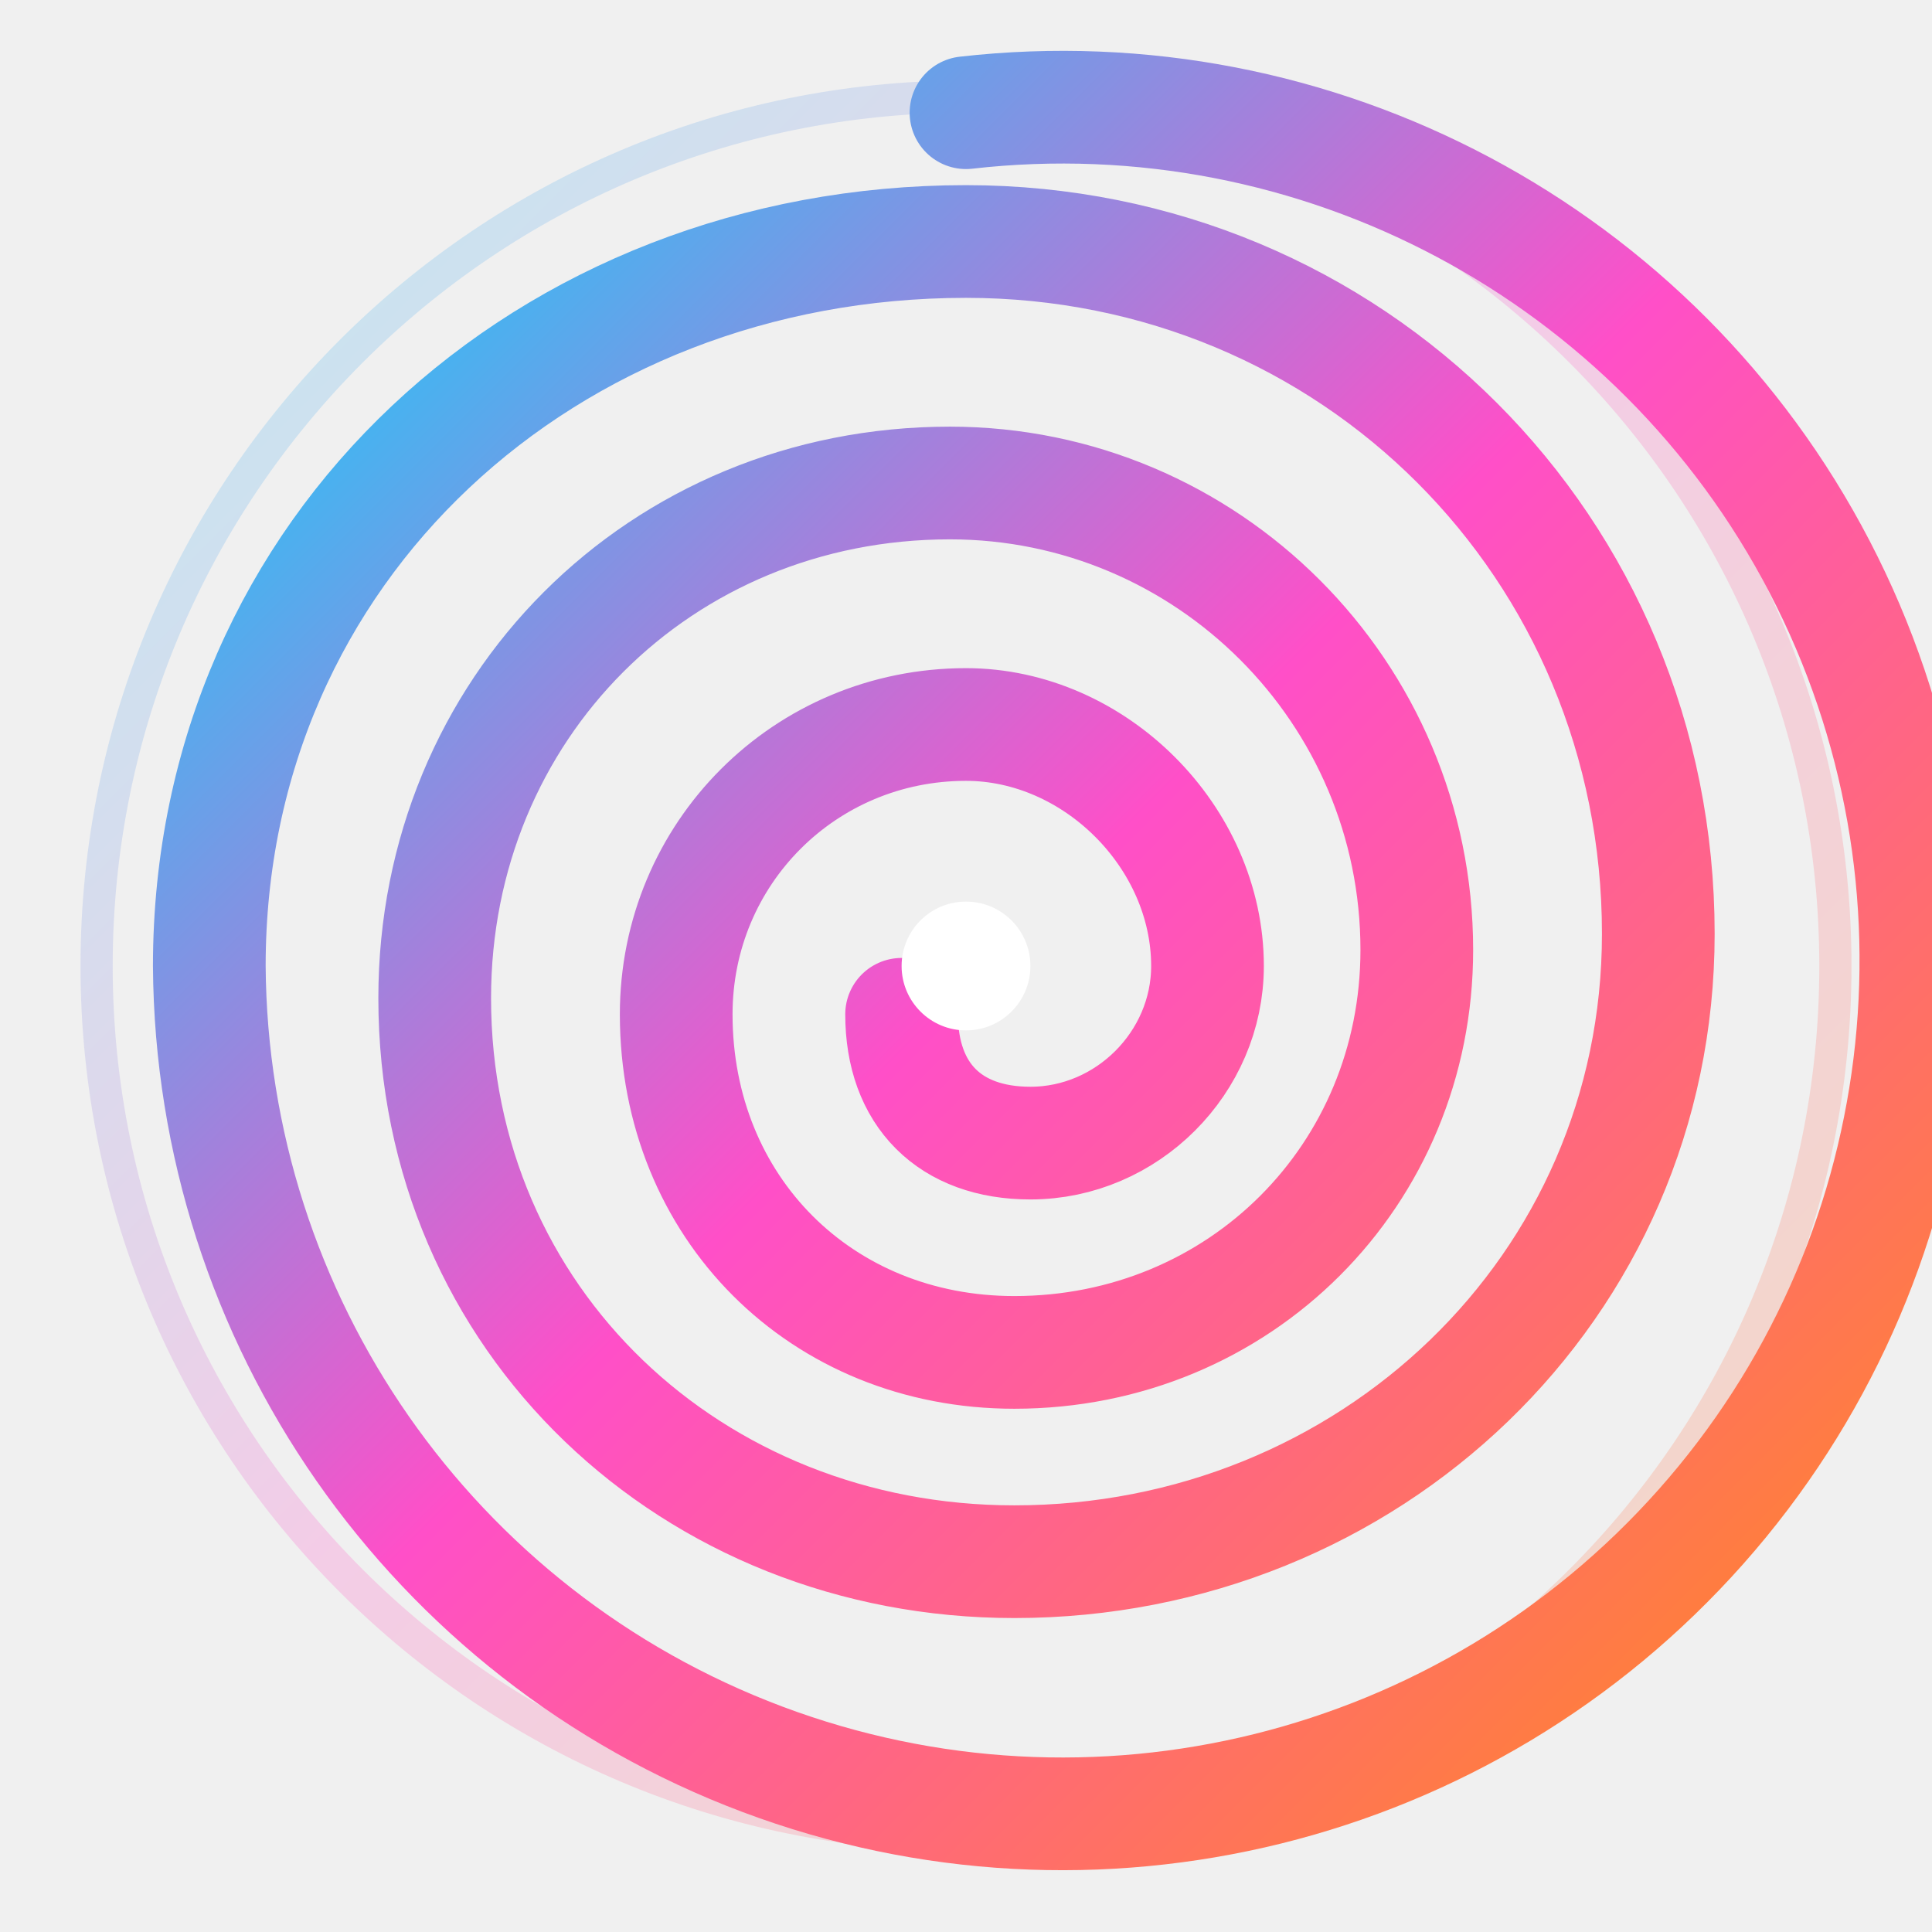
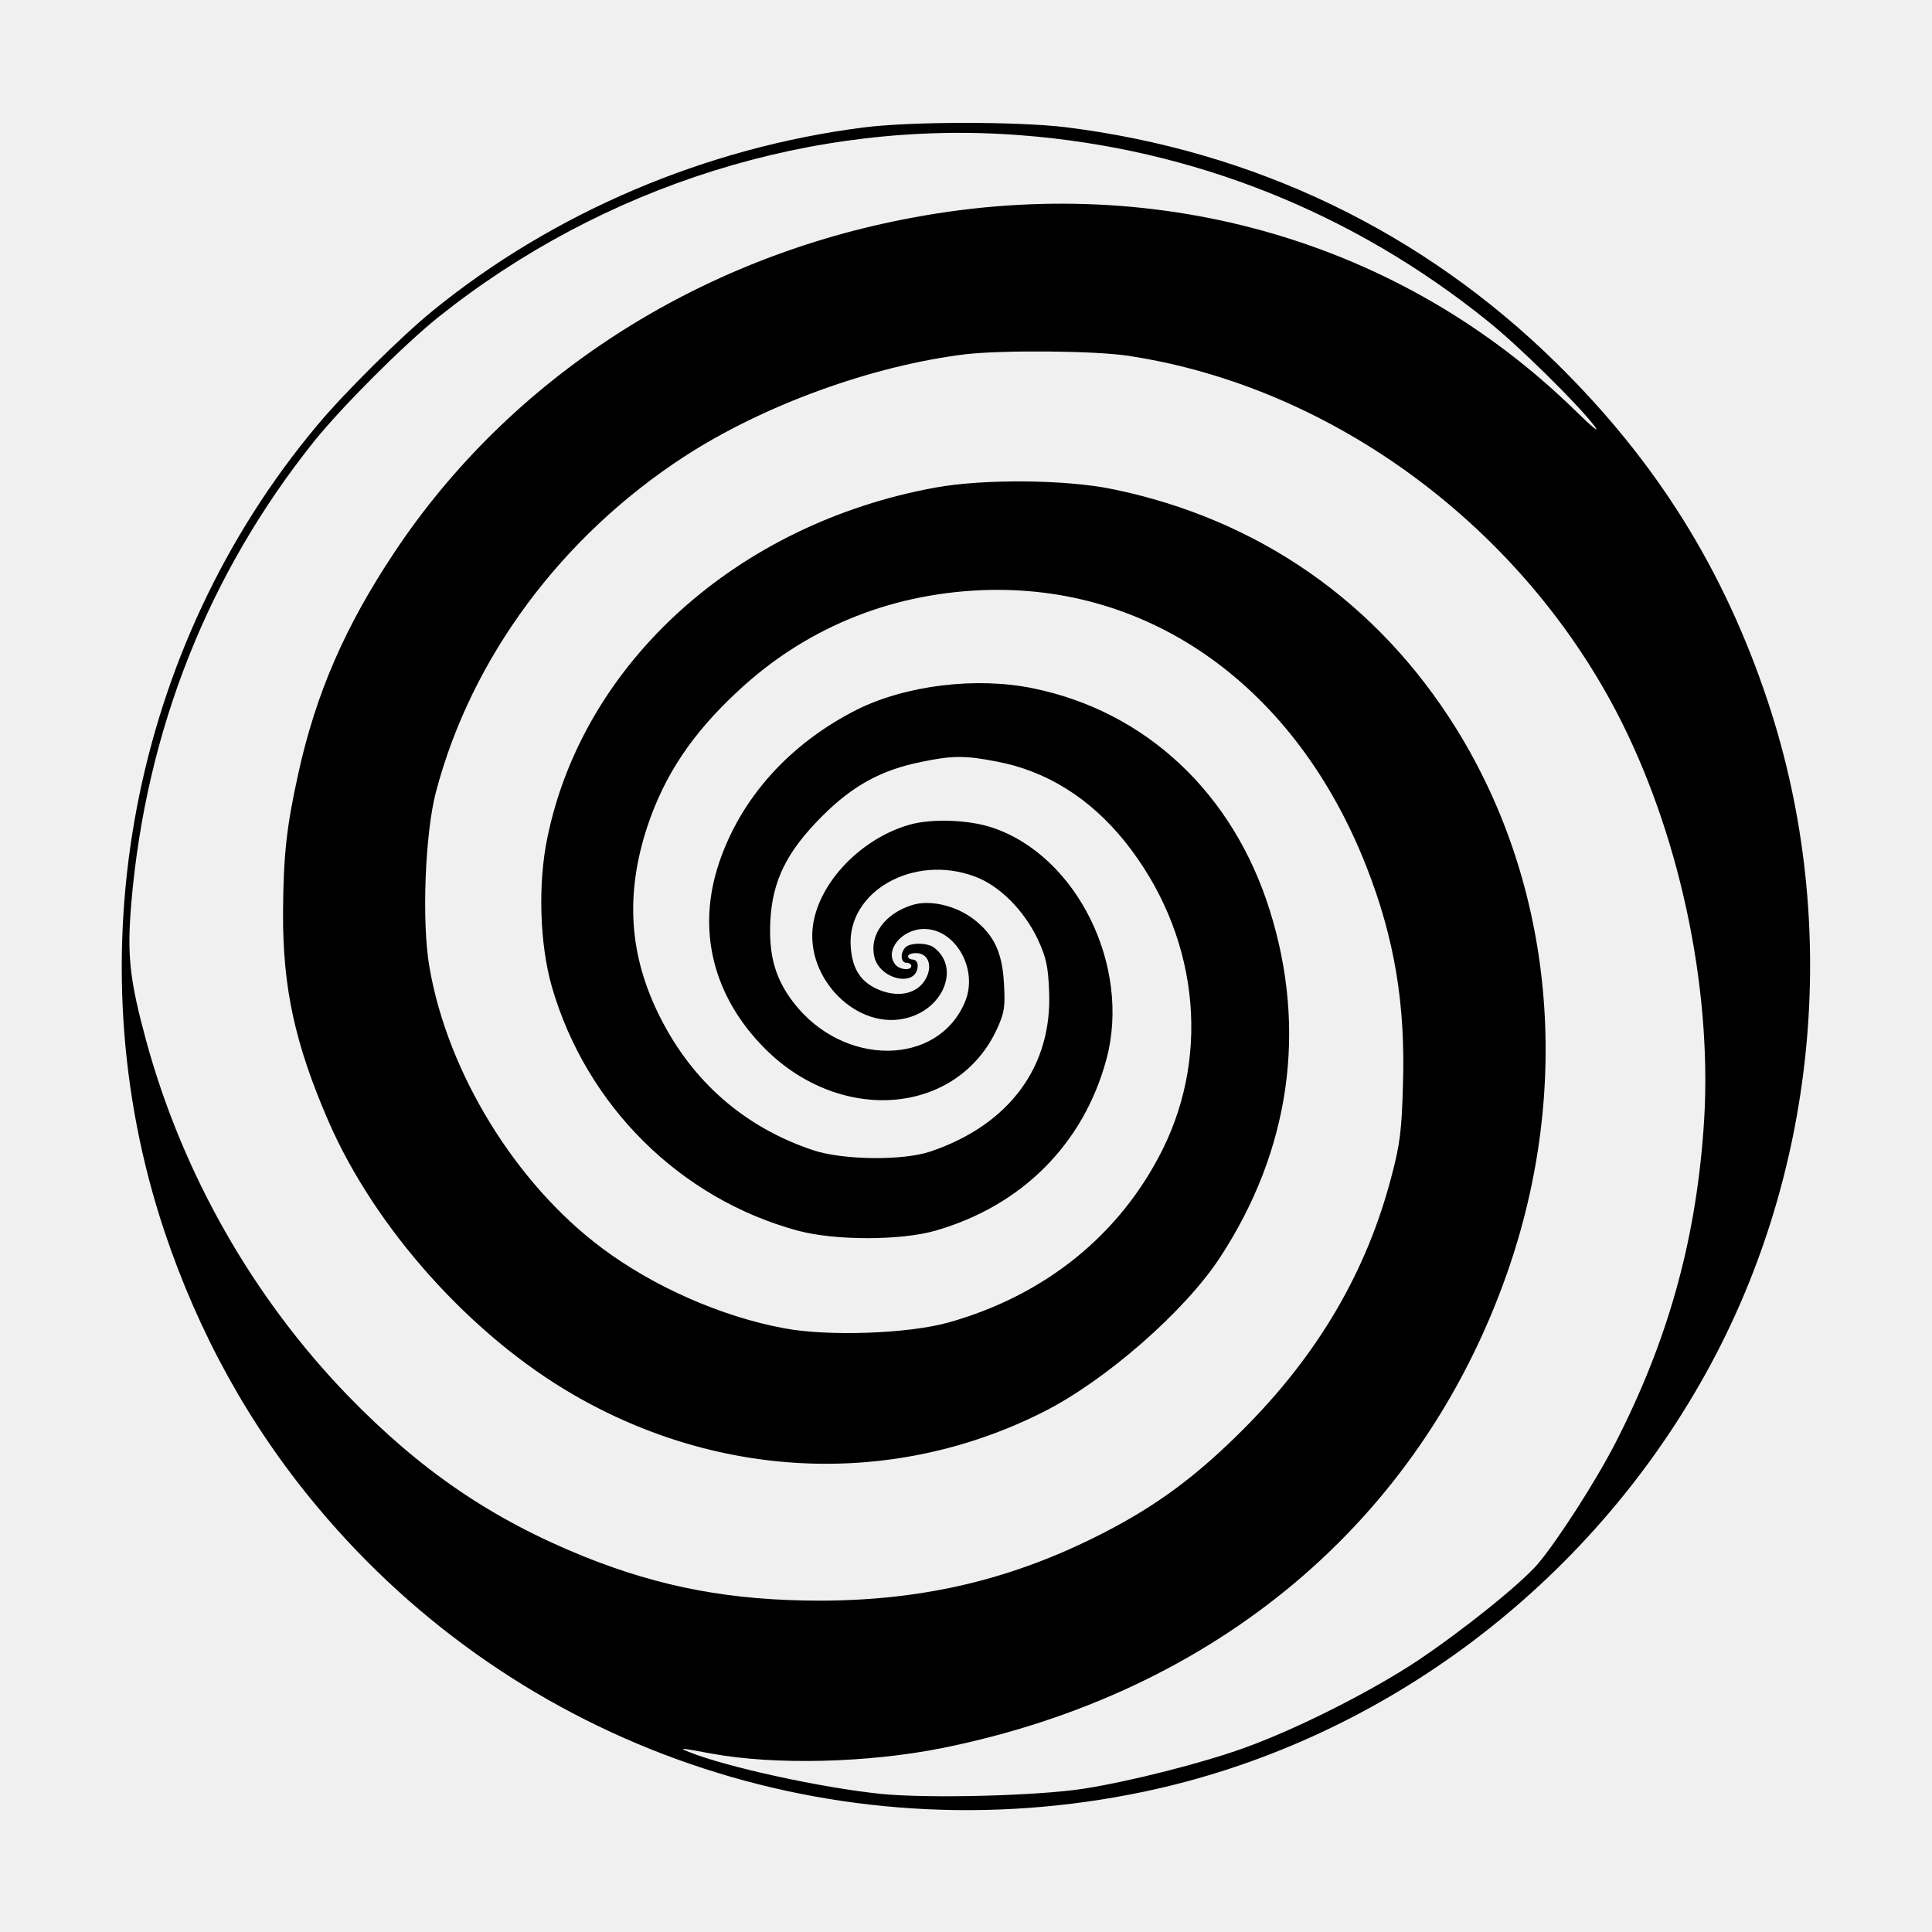
- <svg xmlns="http://www.w3.org/2000/svg" viewBox="0 0 120 120" role="img" aria-labelledby="title desc">
-   <defs>
-     <linearGradient id="g" x1="0" y1="0" x2="1" y2="1">
-       <stop offset="0" stop-color="#00d9ff" />
-       <stop offset=".48" stop-color="#ff4fc8" />
-       <stop offset="1" stop-color="#ff8a18" />
-     </linearGradient>
-   </defs>
-   <circle cx="60" cy="60" r="54" fill="none" stroke="url(#g)" stroke-width="2" opacity=".22" />
-   <path d="M60 7 A53 53 0 1 1 13 60 C13 34 34 15 60 15 C84 15 103 34 103 58 C103 80 85 97 63 97 C43 97 27 82 27 62 C27 44 41 30 59 30 C75 30 88 43 88 59 C88 73 77 84 63 84 C51 84 42 75 42 63 C42 53 50 45 60 45 C68 45 75 52 75 60 C75 66 70 71 64 71 C59 71 56 68 56 63" fill="none" stroke="url(#g)" stroke-width="7" stroke-linecap="round" stroke-linejoin="round" />
-   <circle cx="60" cy="60" r="4" fill="#fff" />
+ <svg xmlns="http://www.w3.org/2000/svg" version="1.0" width="600pt" height="600pt" viewBox="0 0 600 600" preserveAspectRatio="xMidYMid meet">
+   <g transform="translate(0,600) scale(0.1,-0.1)" fill="#000000" stroke="none">
+     <path d="M2680 5604 c-489 -63 -960 -263 -1336 -569 -97 -79 -274 -254 -359 -356 -577 -689 -759 -1648 -475 -2501 107 -320 265 -606 475 -857 625 -749 1608 -1087 2569 -885 717 151 1353 617 1725 1266 365 635 443 1422 211 2120 -137 411 -346 745 -656 1050 -416 409 -938 660 -1525 733 -151 18 -481 18 -629 -1z m490 -24 c534 -41 1032 -240 1450 -577 93 -74 278 -256 331 -325 20 -26 -5 -6 -61 49 -536 522 -1284 740 -2051 598 -672 -123 -1254 -499 -1614 -1040 -153 -230 -244 -438 -299 -689 -36 -163 -46 -252 -47 -431 -1 -233 37 -407 141 -647 145 -333 443 -666 762 -850 458 -265 998 -285 1458 -53 193 97 440 313 549 480 218 333 271 708 154 1079 -114 363 -384 616 -733 688 -177 37 -398 10 -551 -67 -208 -106 -358 -273 -426 -475 -70 -208 -19 -414 142 -576 237 -238 599 -207 722 62 22 49 25 66 21 138 -5 98 -31 153 -95 202 -55 42 -137 61 -191 43 -83 -26 -132 -92 -117 -159 16 -74 135 -98 135 -28 0 10 -7 18 -15 18 -8 0 -15 5 -15 10 0 6 11 10 25 10 37 0 52 -38 31 -78 -24 -46 -80 -61 -141 -38 -60 23 -88 64 -93 136 -12 171 195 289 385 218 77 -28 153 -105 196 -195 26 -57 32 -83 35 -160 11 -234 -123 -416 -368 -499 -85 -29 -272 -27 -365 4 -212 71 -374 212 -475 413 -97 192 -109 383 -39 594 53 158 138 286 279 417 207 194 466 302 755 315 527 23 979 -300 1198 -857 88 -224 122 -429 114 -680 -4 -141 -9 -182 -35 -281 -77 -297 -228 -555 -462 -789 -143 -143 -265 -234 -430 -319 -281 -145 -558 -211 -880 -212 -278 0 -497 41 -736 137 -287 116 -508 267 -734 500 -294 304 -512 687 -625 1098 -53 195 -61 269 -47 434 46 534 239 1021 568 1432 88 109 275 296 384 384 514 411 1168 616 1810 566z m334 -685 c637 -96 1230 -536 1531 -1135 190 -379 287 -860 255 -1273 -26 -349 -112 -653 -272 -966 -63 -123 -182 -307 -243 -379 -55 -63 -229 -203 -372 -299 -143 -95 -374 -212 -538 -271 -129 -47 -358 -105 -500 -127 -140 -22 -482 -31 -630 -16 -184 19 -478 83 -595 130 -35 14 -27 13 70 -5 196 -36 484 -29 715 17 850 171 1484 703 1755 1474 204 580 146 1204 -158 1693 -244 392 -614 650 -1067 743 -145 30 -400 32 -549 5 -616 -112 -1094 -543 -1206 -1087 -30 -143 -24 -332 14 -464 107 -369 398 -658 764 -757 115 -31 318 -31 427 0 268 77 460 269 531 532 78 289 -92 633 -355 720 -72 24 -184 28 -252 10 -151 -41 -284 -177 -304 -312 -25 -168 139 -331 293 -289 114 30 163 157 83 218 -21 16 -74 16 -89 1 -17 -17 -15 -48 3 -48 8 0 15 -4 15 -10 0 -15 -36 -12 -49 4 -36 43 19 111 89 111 98 0 169 -126 127 -226 -84 -202 -379 -203 -533 -2 -56 73 -76 144 -72 248 6 129 50 219 162 331 94 94 183 143 308 168 96 20 136 20 233 1 155 -29 290 -114 398 -248 225 -281 270 -651 117 -958 -132 -264 -365 -452 -664 -536 -124 -35 -375 -44 -511 -18 -194 36 -406 129 -567 250 -267 200 -478 544 -534 870 -25 139 -14 418 20 546 110 417 390 793 771 1041 246 160 585 283 875 318 116 13 399 11 504 -5z" />
+   </g>
</svg>
